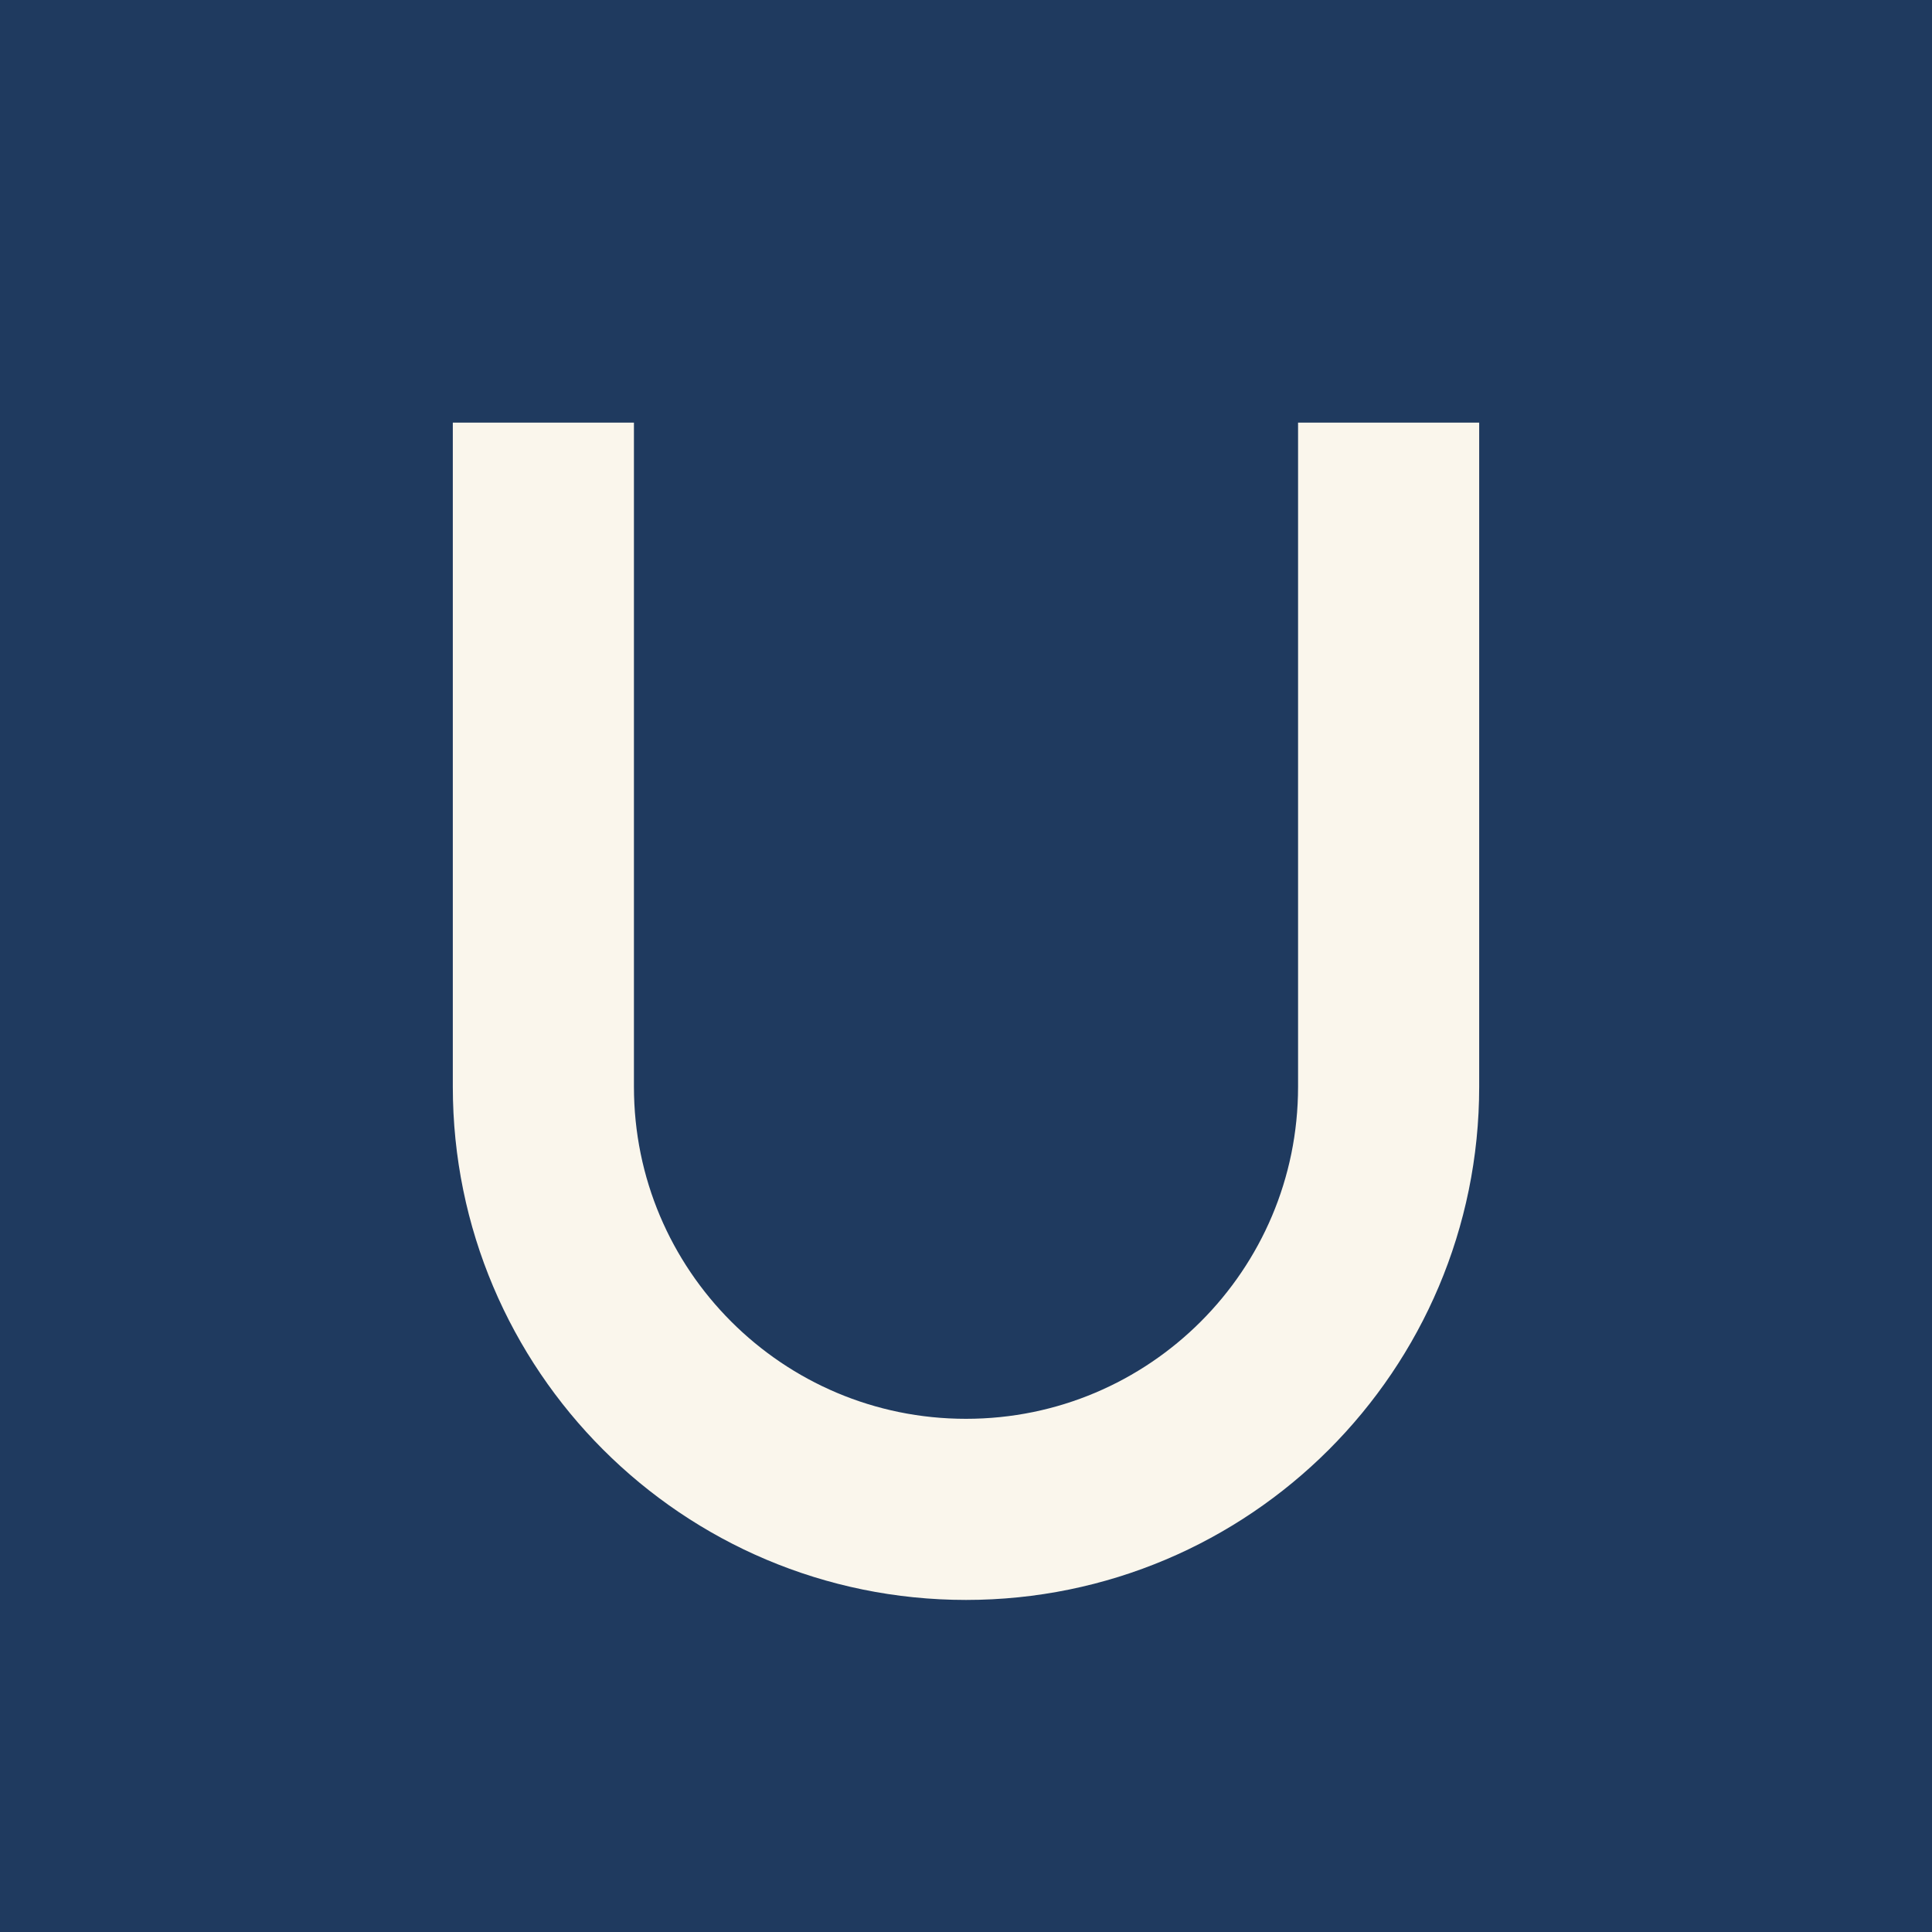
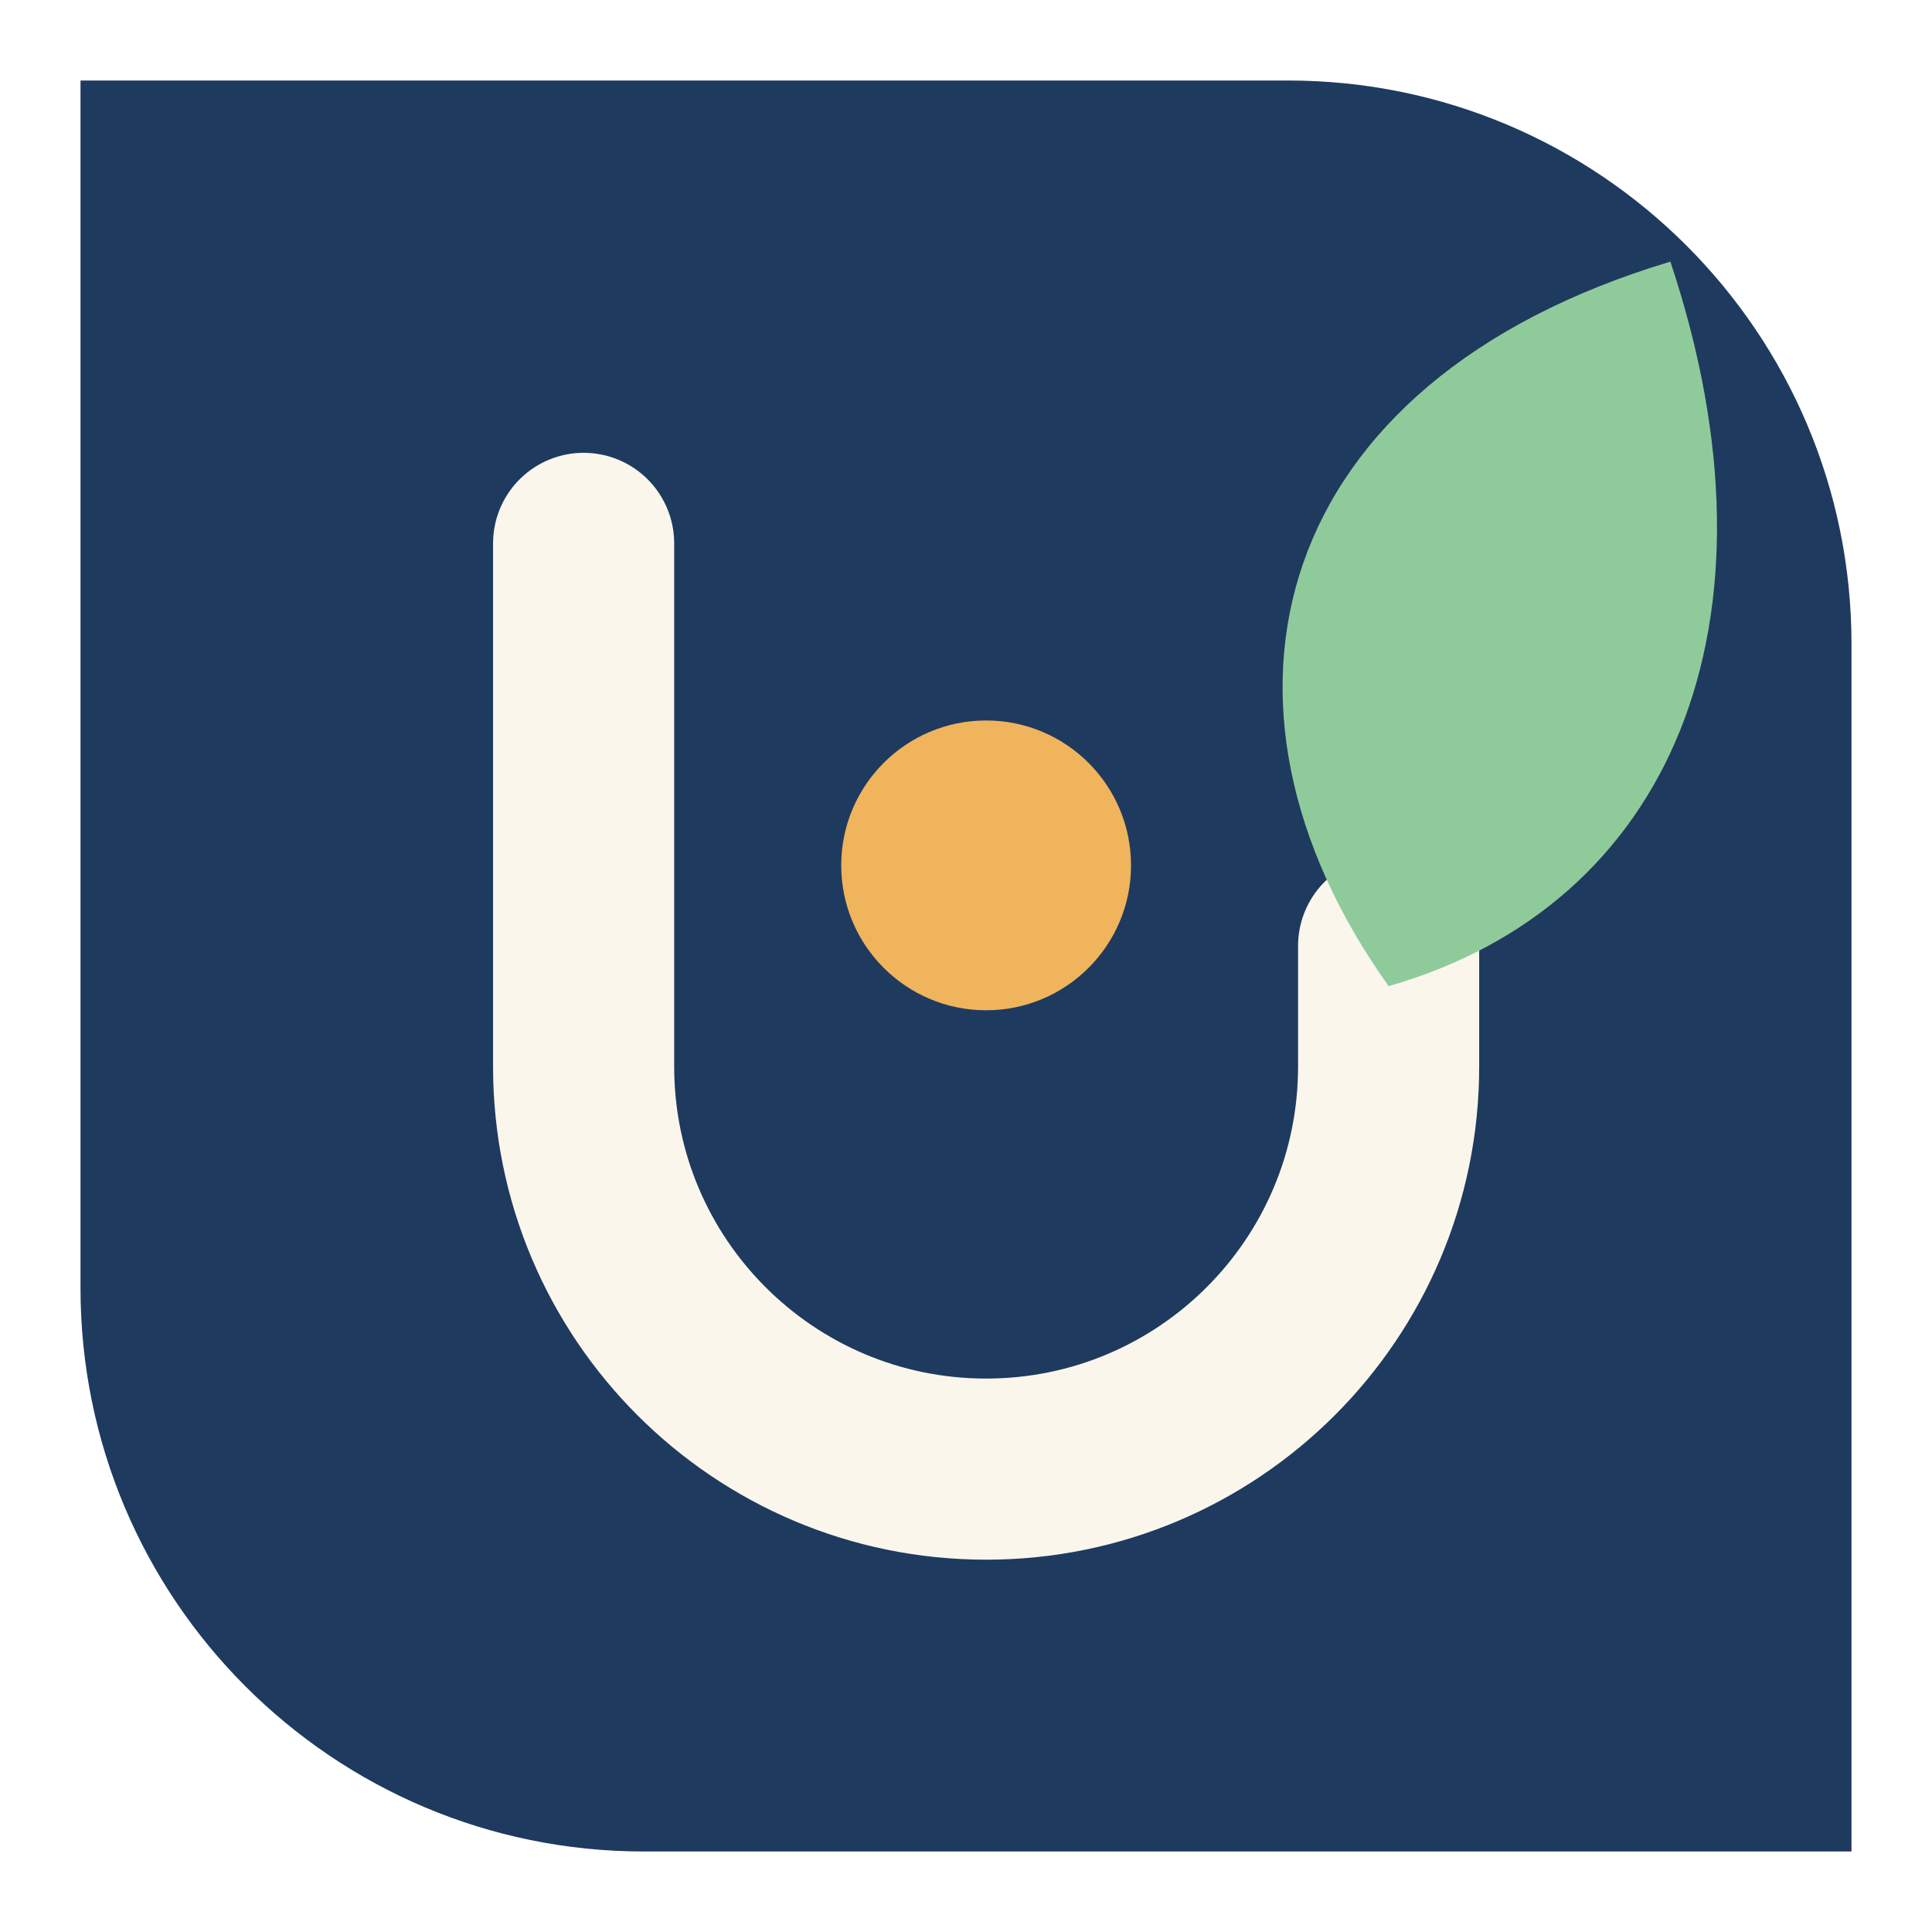
- <svg xmlns="http://www.w3.org/2000/svg" viewBox="0 0 32 32">
-   <rect width="32" height="32" fill="#1f3a5f" />
-   <path d="M9 7v11a7 7 0 0 0 14 0V7" fill="none" stroke="#faf6ec" stroke-width="3" />
+ <svg xmlns="http://www.w3.org/2000/svg" viewBox="0 0 48 48">
+   <path d="M2 2h30a14 14 0 0 1 14 14v30H16A14 14 0 0 1 2 32z" fill="#1f3a5f" />
+   <g transform="translate(5.5 4.5)">
+     <path d="M9 9v13a10 10 0 0 0 20 0v-3" fill="none" stroke="#faf6ec" stroke-width="4.5" stroke-linecap="round" />
+     <path d="M29 20C24 13 26 5 36 2c3 9 0 16-7 18z" fill="#8fcb9a" />
+     <circle cx="19" cy="17" r="3.6" fill="#f0b45c" />
+   </g>
</svg>
